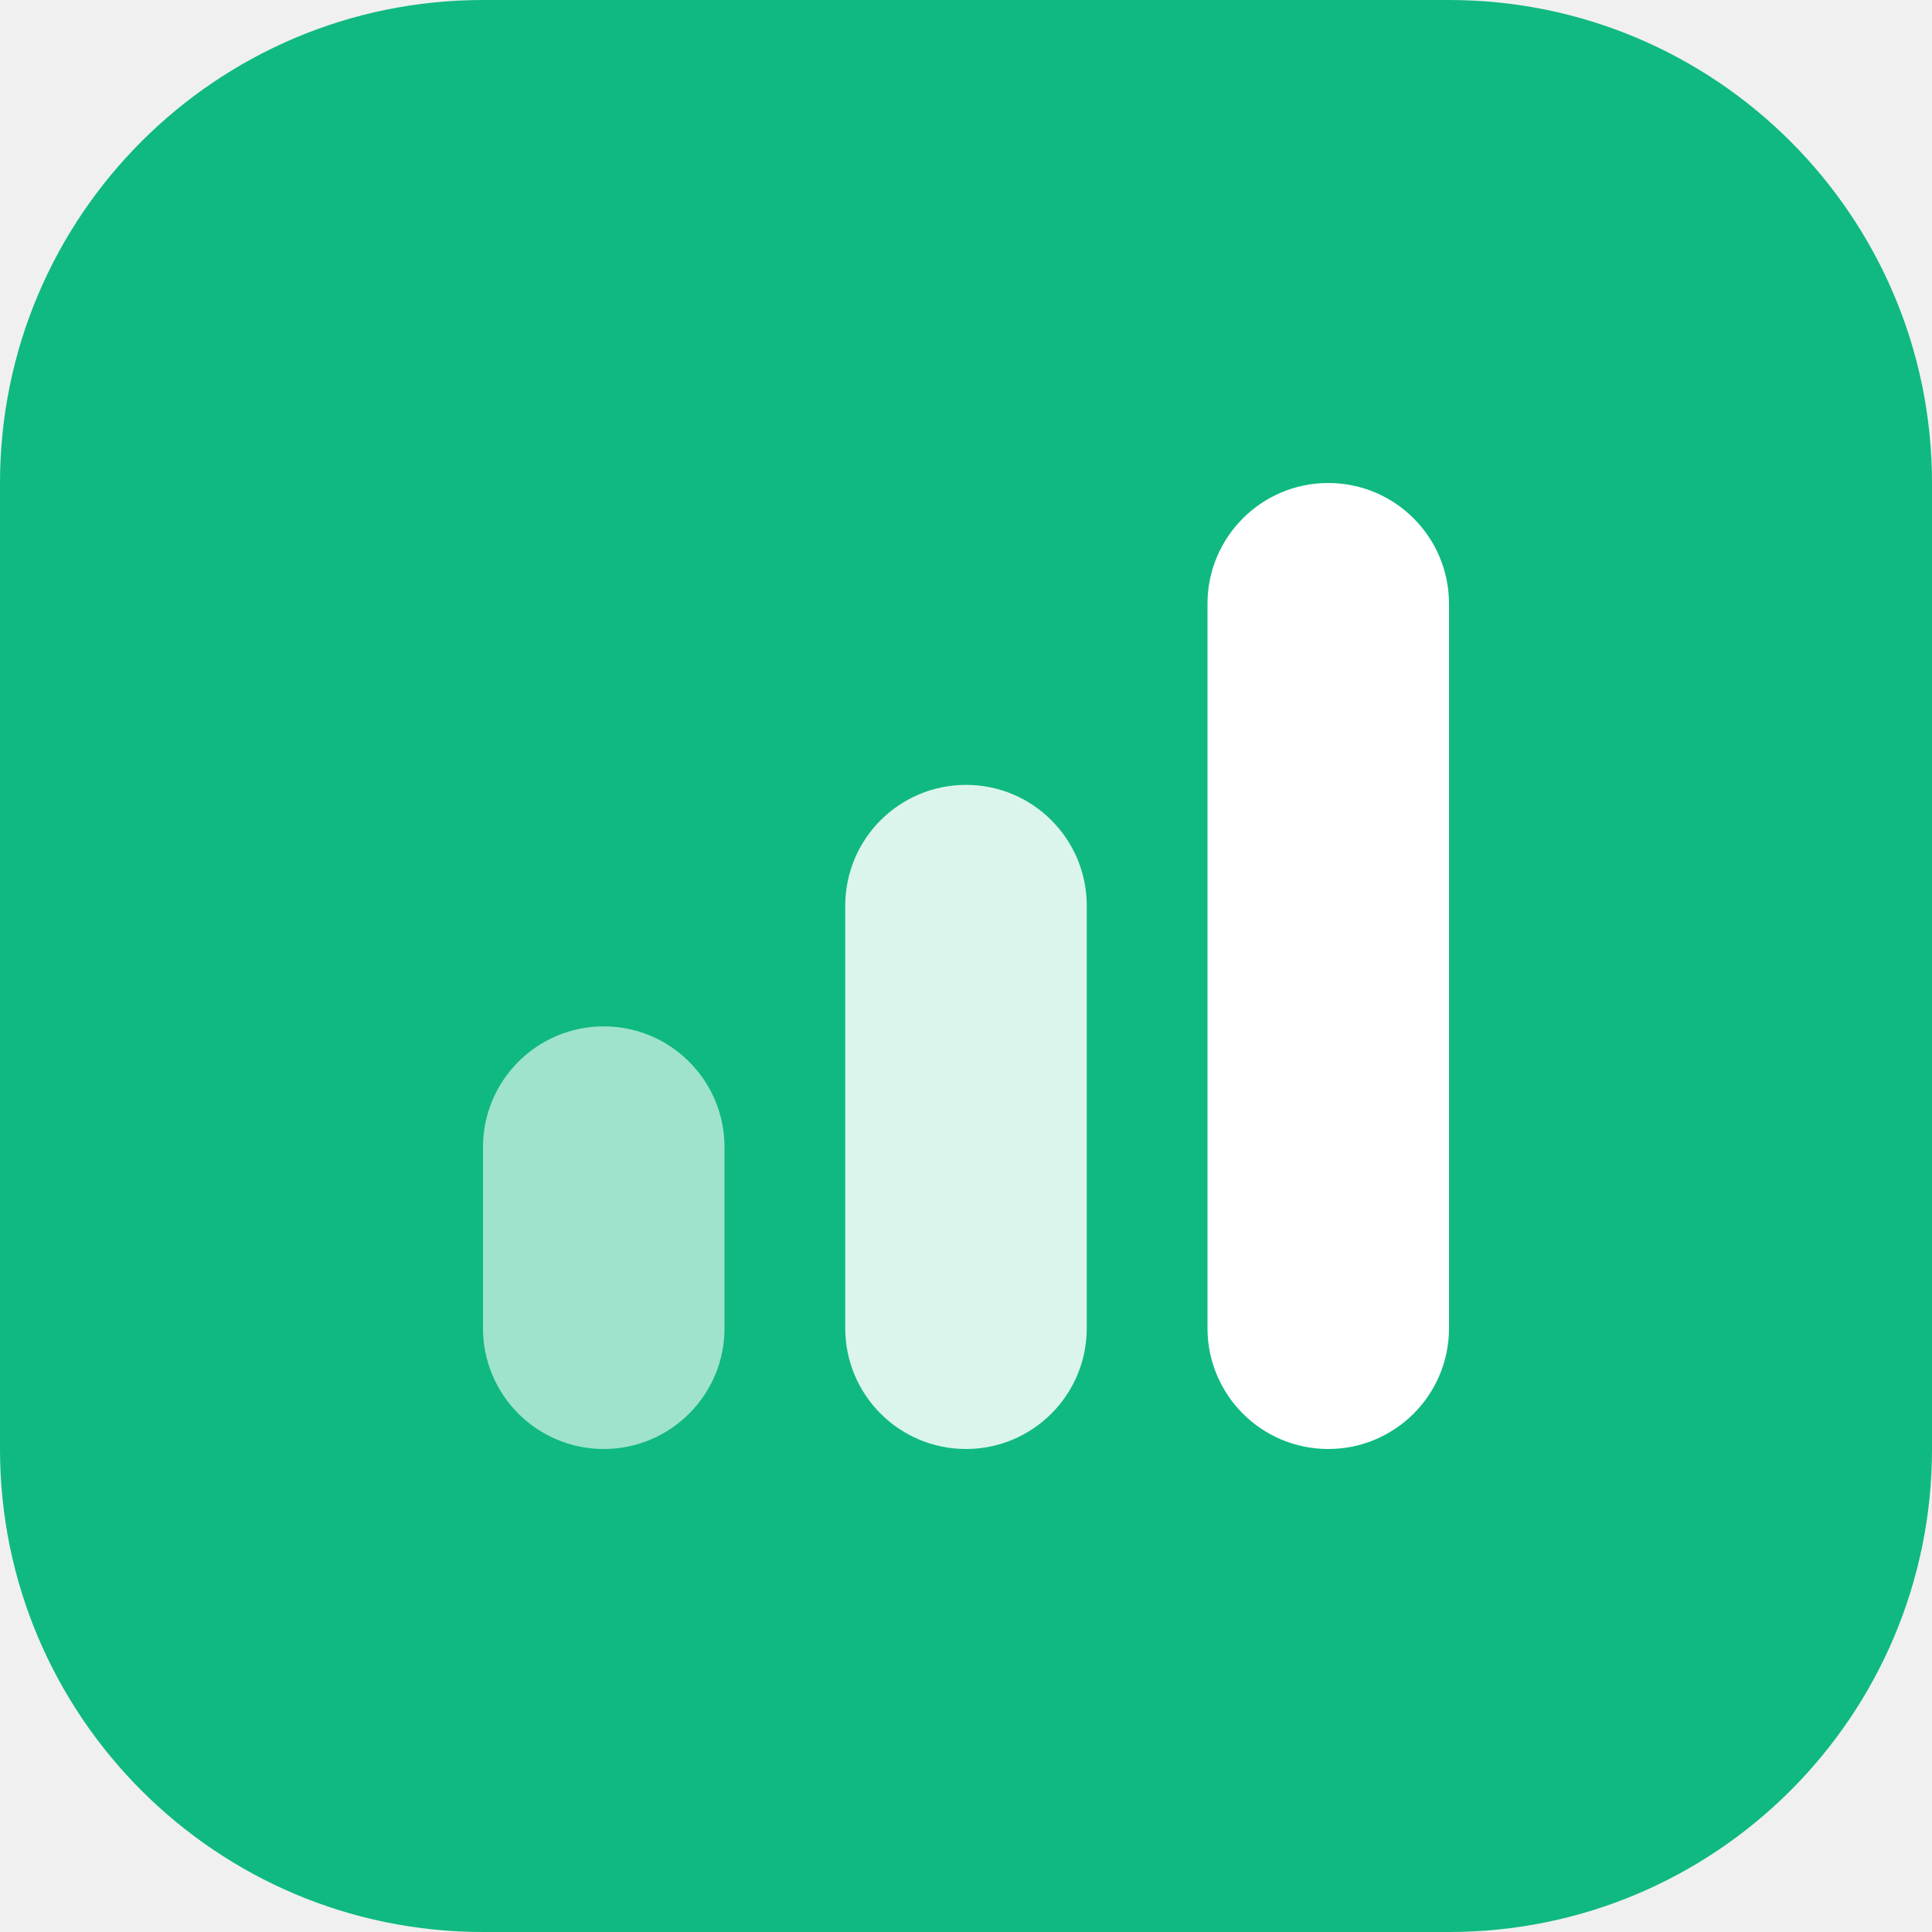
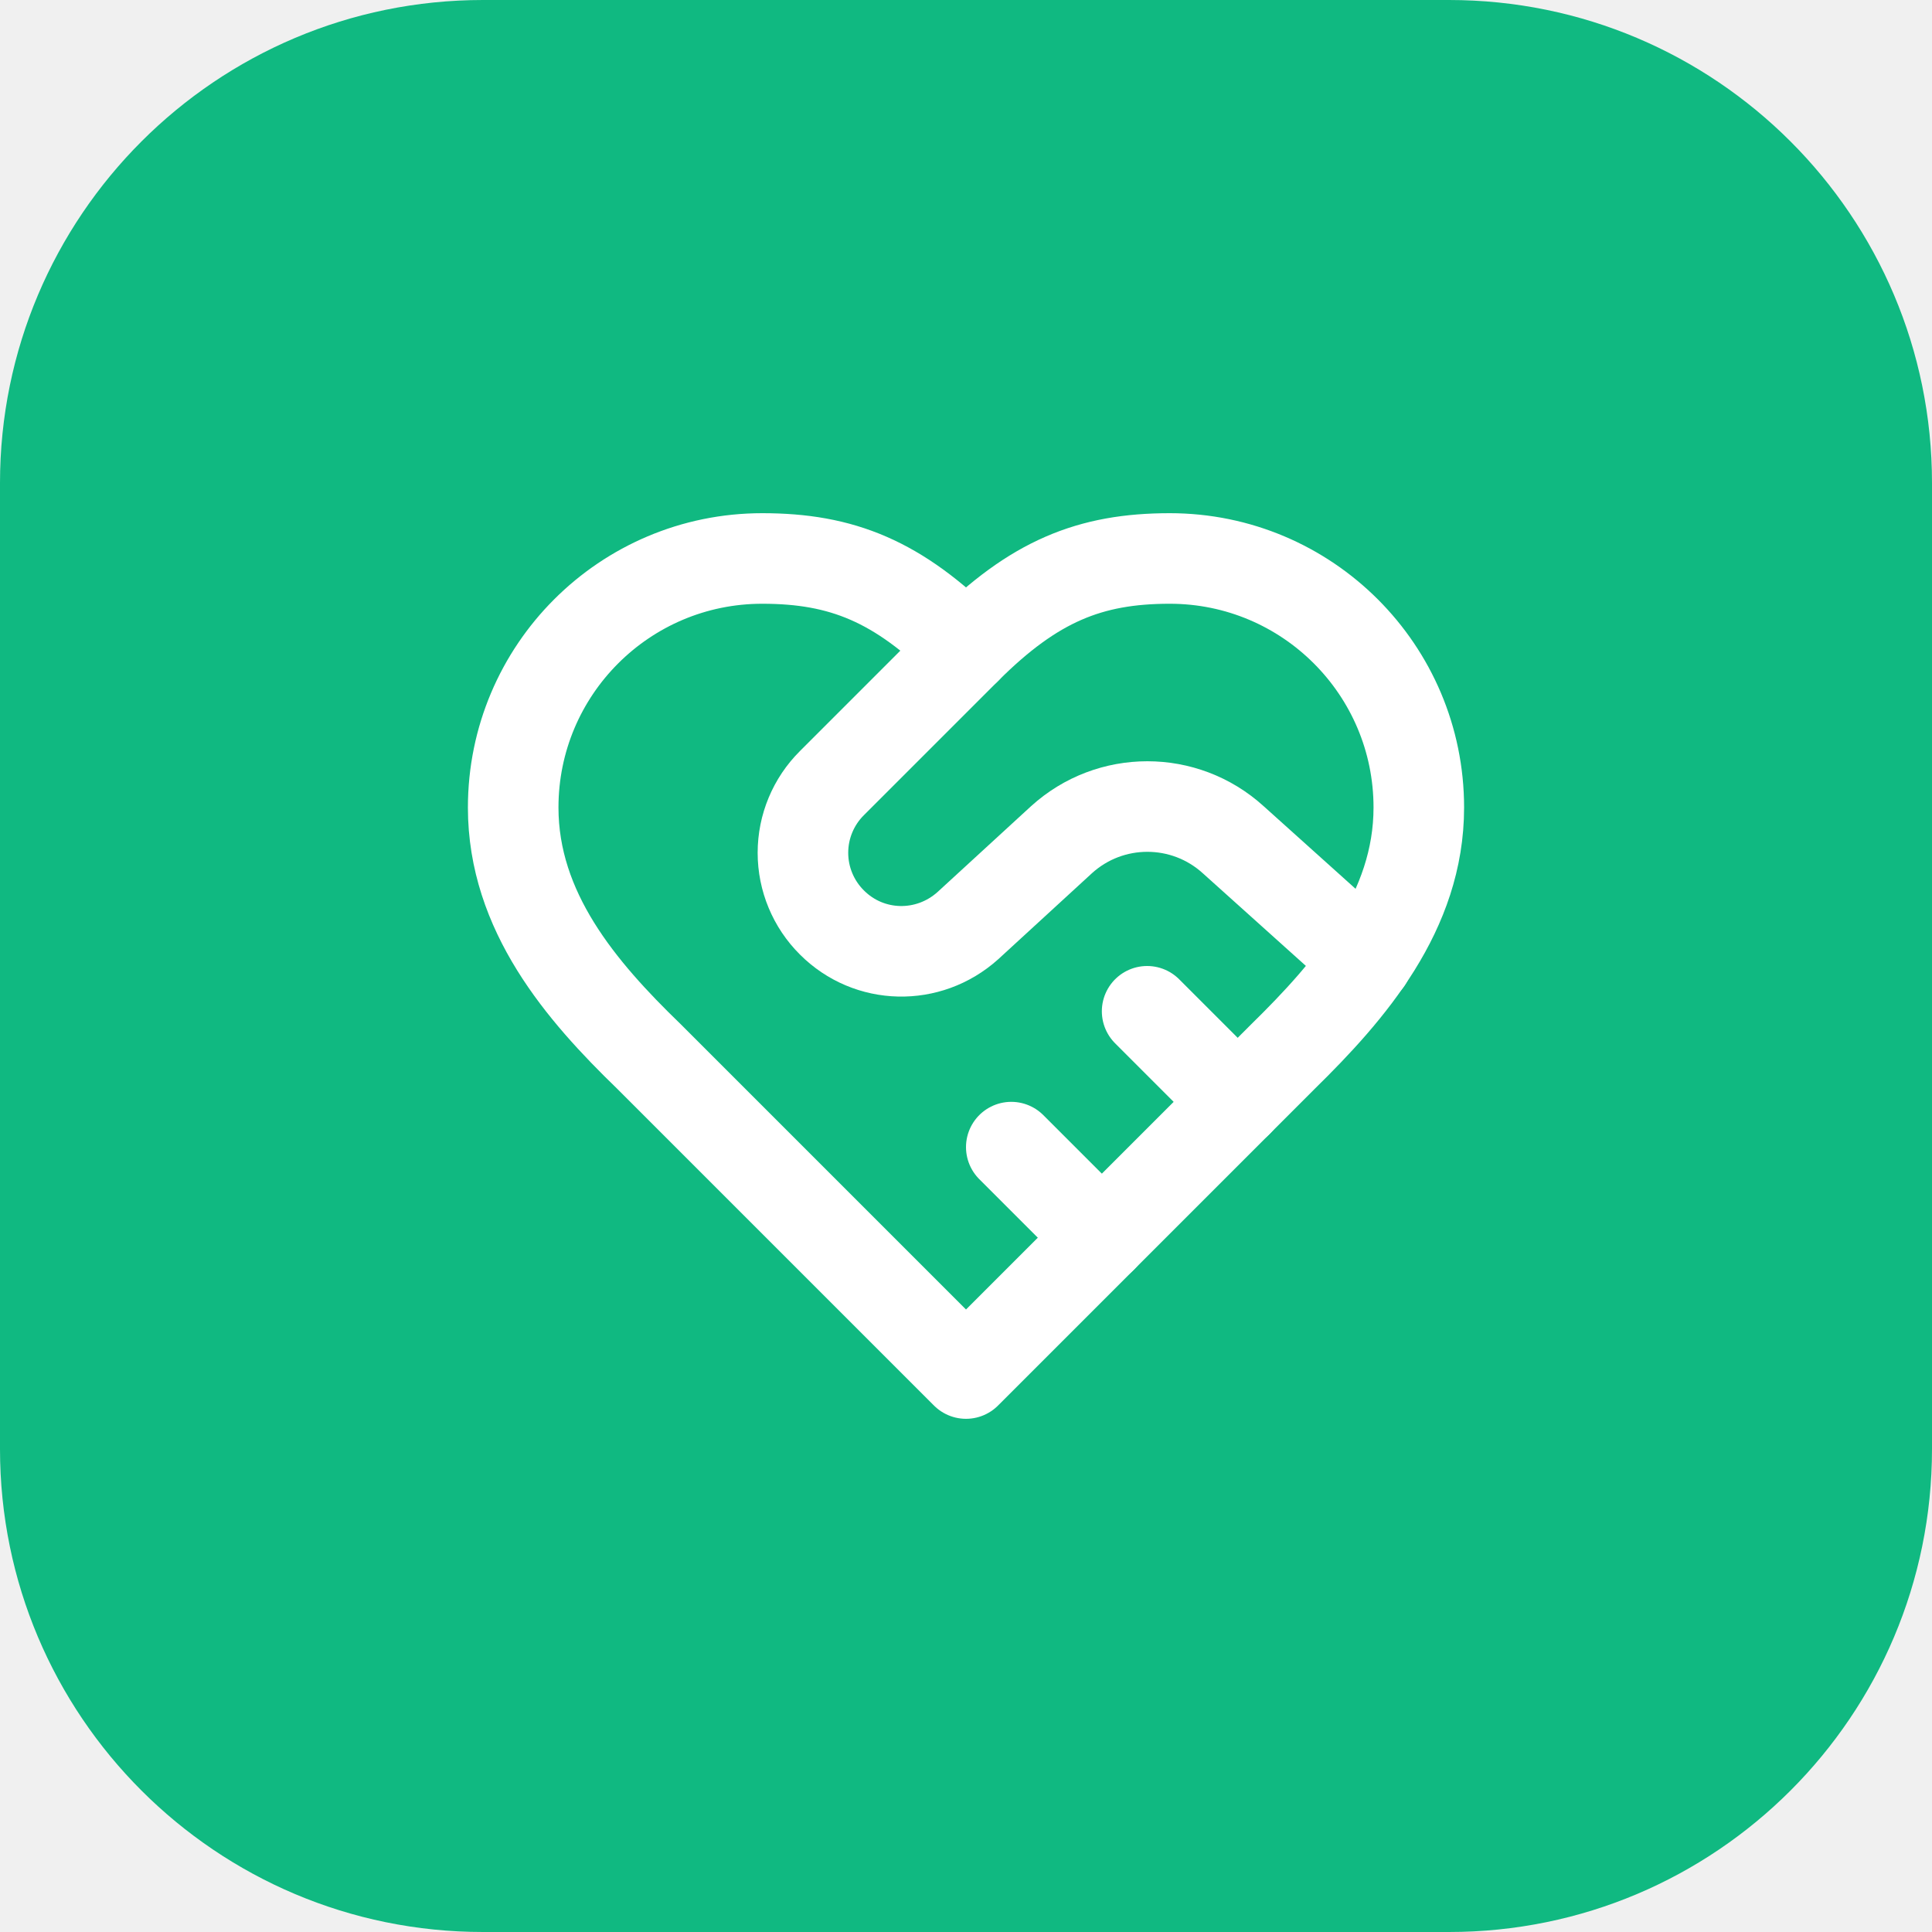
<svg xmlns="http://www.w3.org/2000/svg" viewBox="0 0 64 64" width="64" height="64" fill="none">
  <rect width="64" height="64" rx="16" fill="#10B981" />
-   <rect x="16" y="34" width="8" height="14" rx="4" fill="#FFFFFF" fill-opacity="0.6" />
-   <rect x="28" y="26" width="8" height="22" rx="4" fill="#FFFFFF" fill-opacity="0.85" />
-   <rect x="40" y="16" width="8" height="32" rx="4" fill="#FFFFFF" />
+   <g transform="translate(14, 14) scale(1.5)" stroke="#FFFFFF" stroke-width="2" stroke-linecap="round" stroke-linejoin="round">
+     <path d="M19 14c1.49-1.46 3-3.21 3-5.5A5.5 5.5 0 0 0 16.5 3c-1.76 0-3 .5-4.5 2-1.5-1.5-2.74-2-4.5-2A5.5 5.5 0 0 0 2 8.5c0 2.3 1.5 4.05 3 5.5l7 7Z" />
+     <path d="M12 5 9.04 7.96a2.17 2.17 0 0 0 0 3.08c.82.82 2.13.85 3 .07l2.07-1.9a2.82 2.82 0 0 1 3.79 0l2.96 2.66" />
+     <path d="m18 15-2-2" />
+     <path d="m15 18-2-2" />
+   </g>
</svg>
